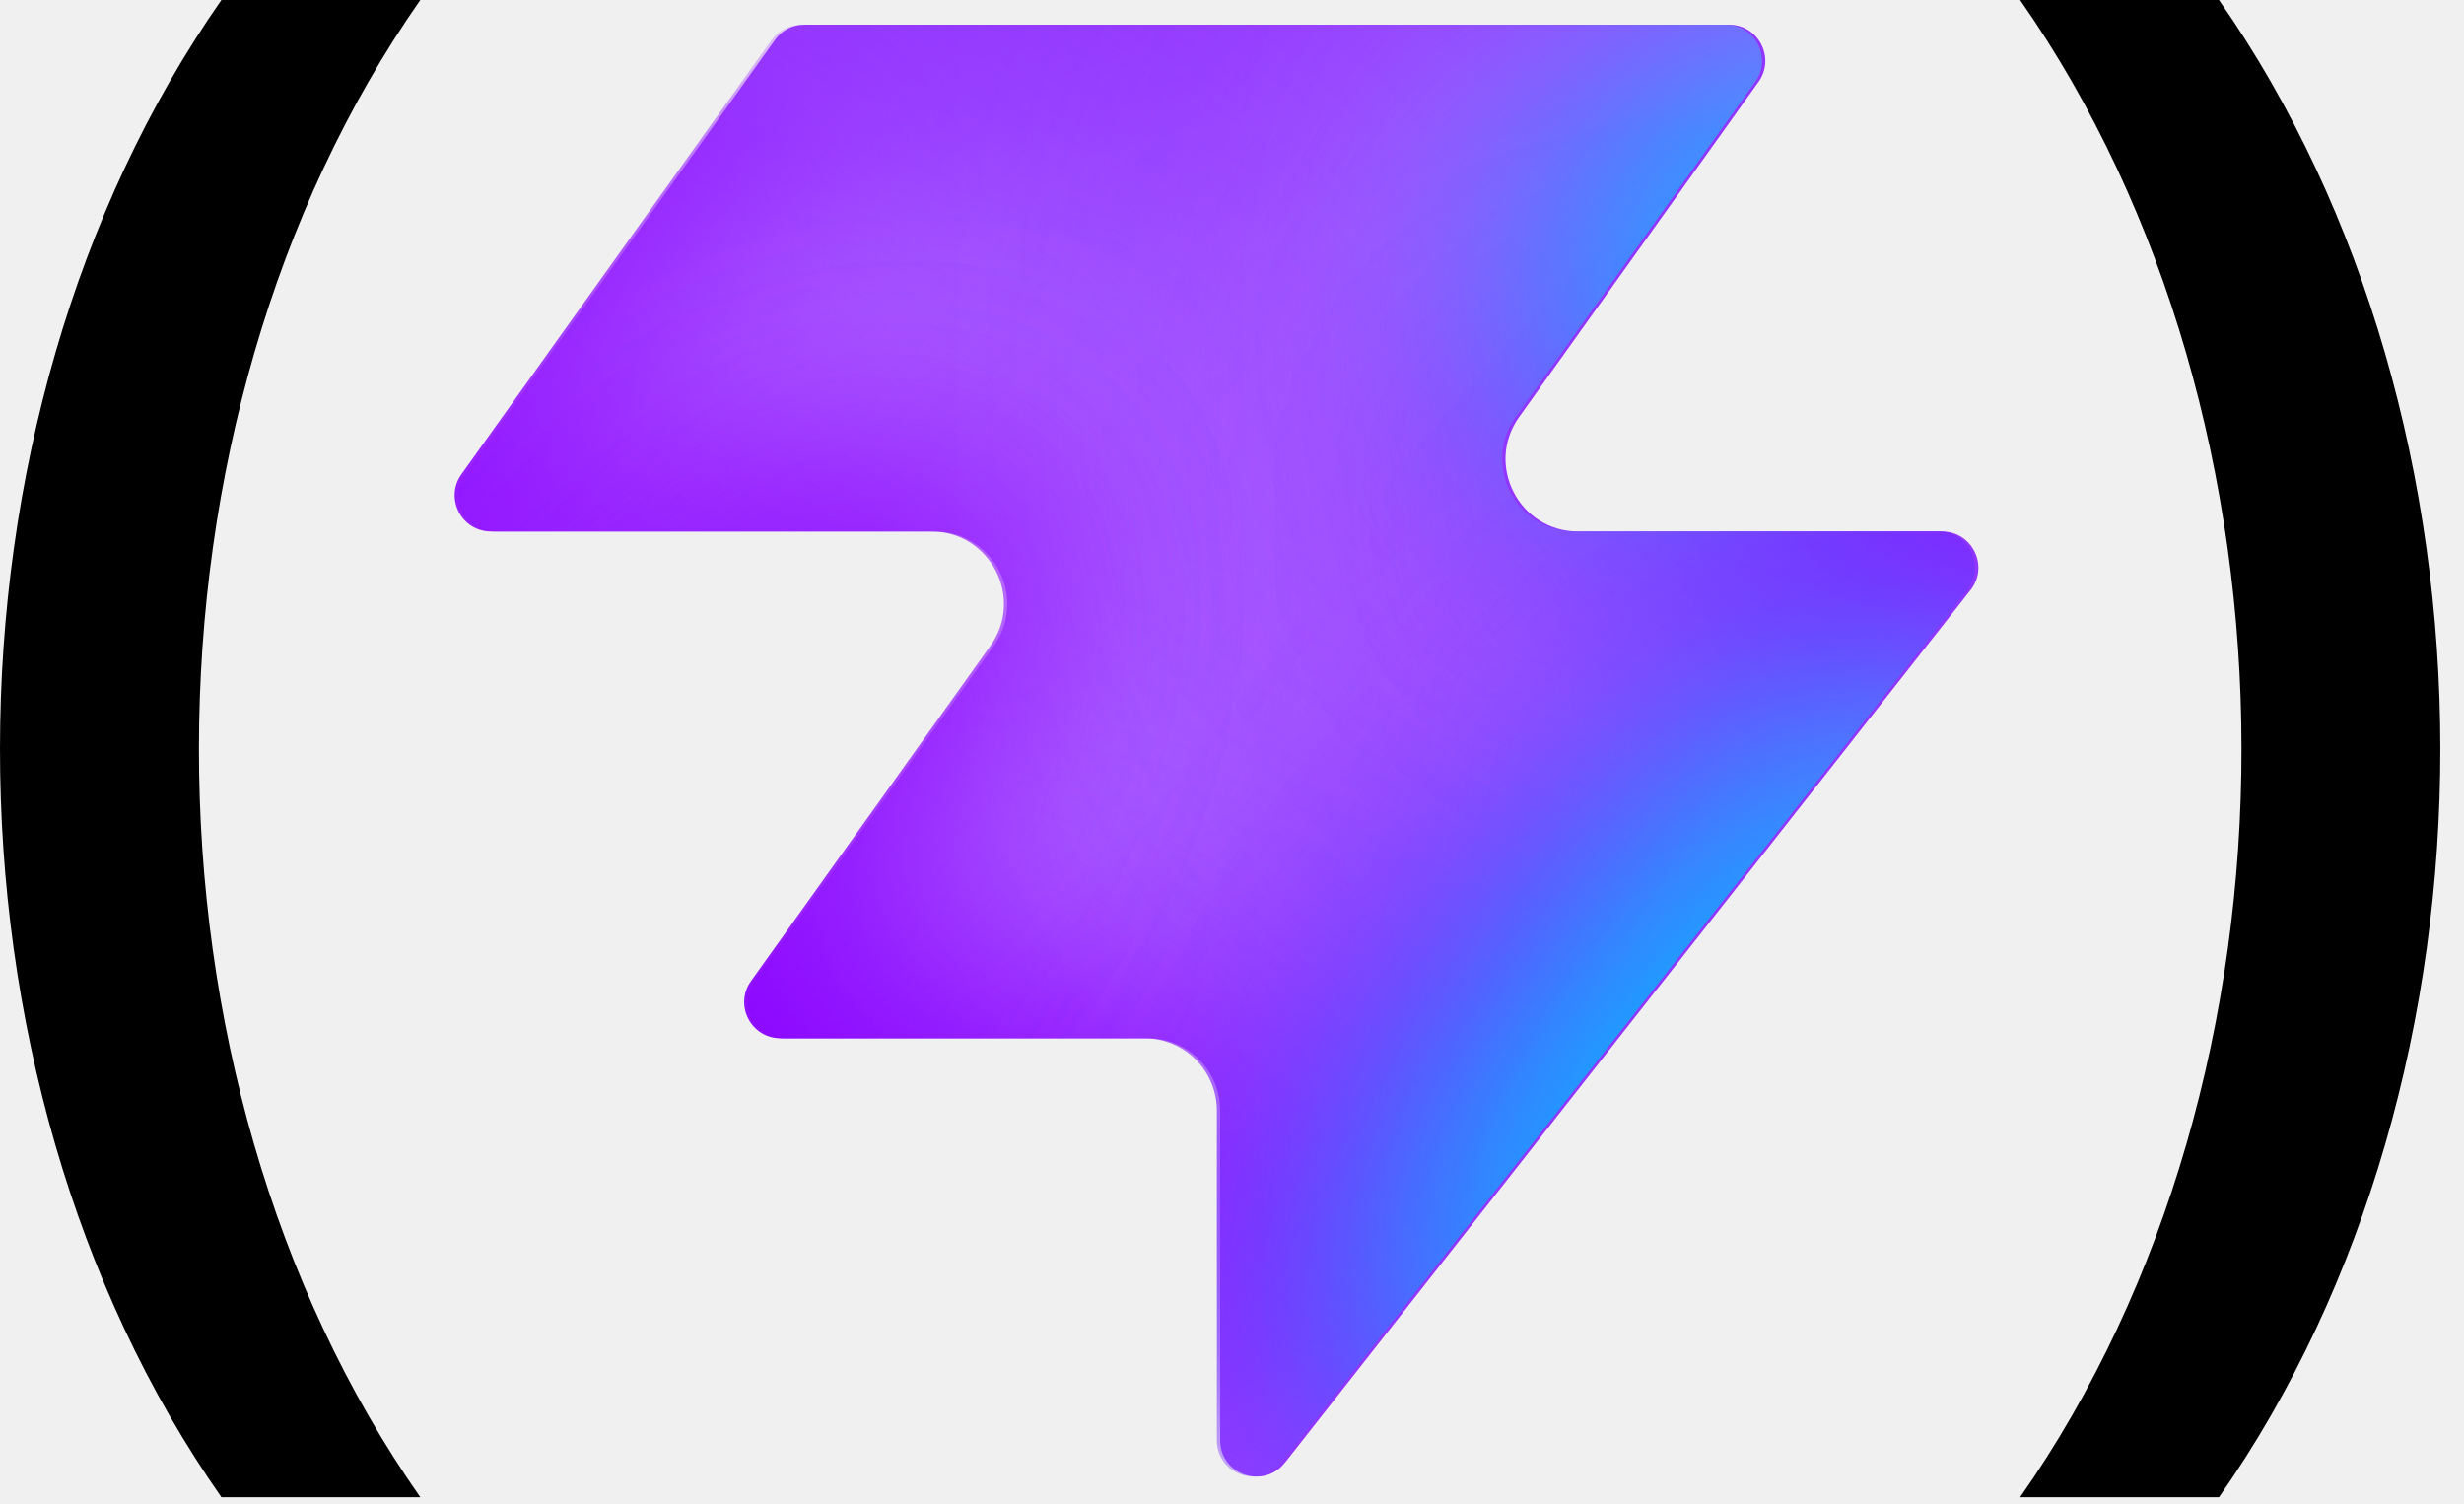
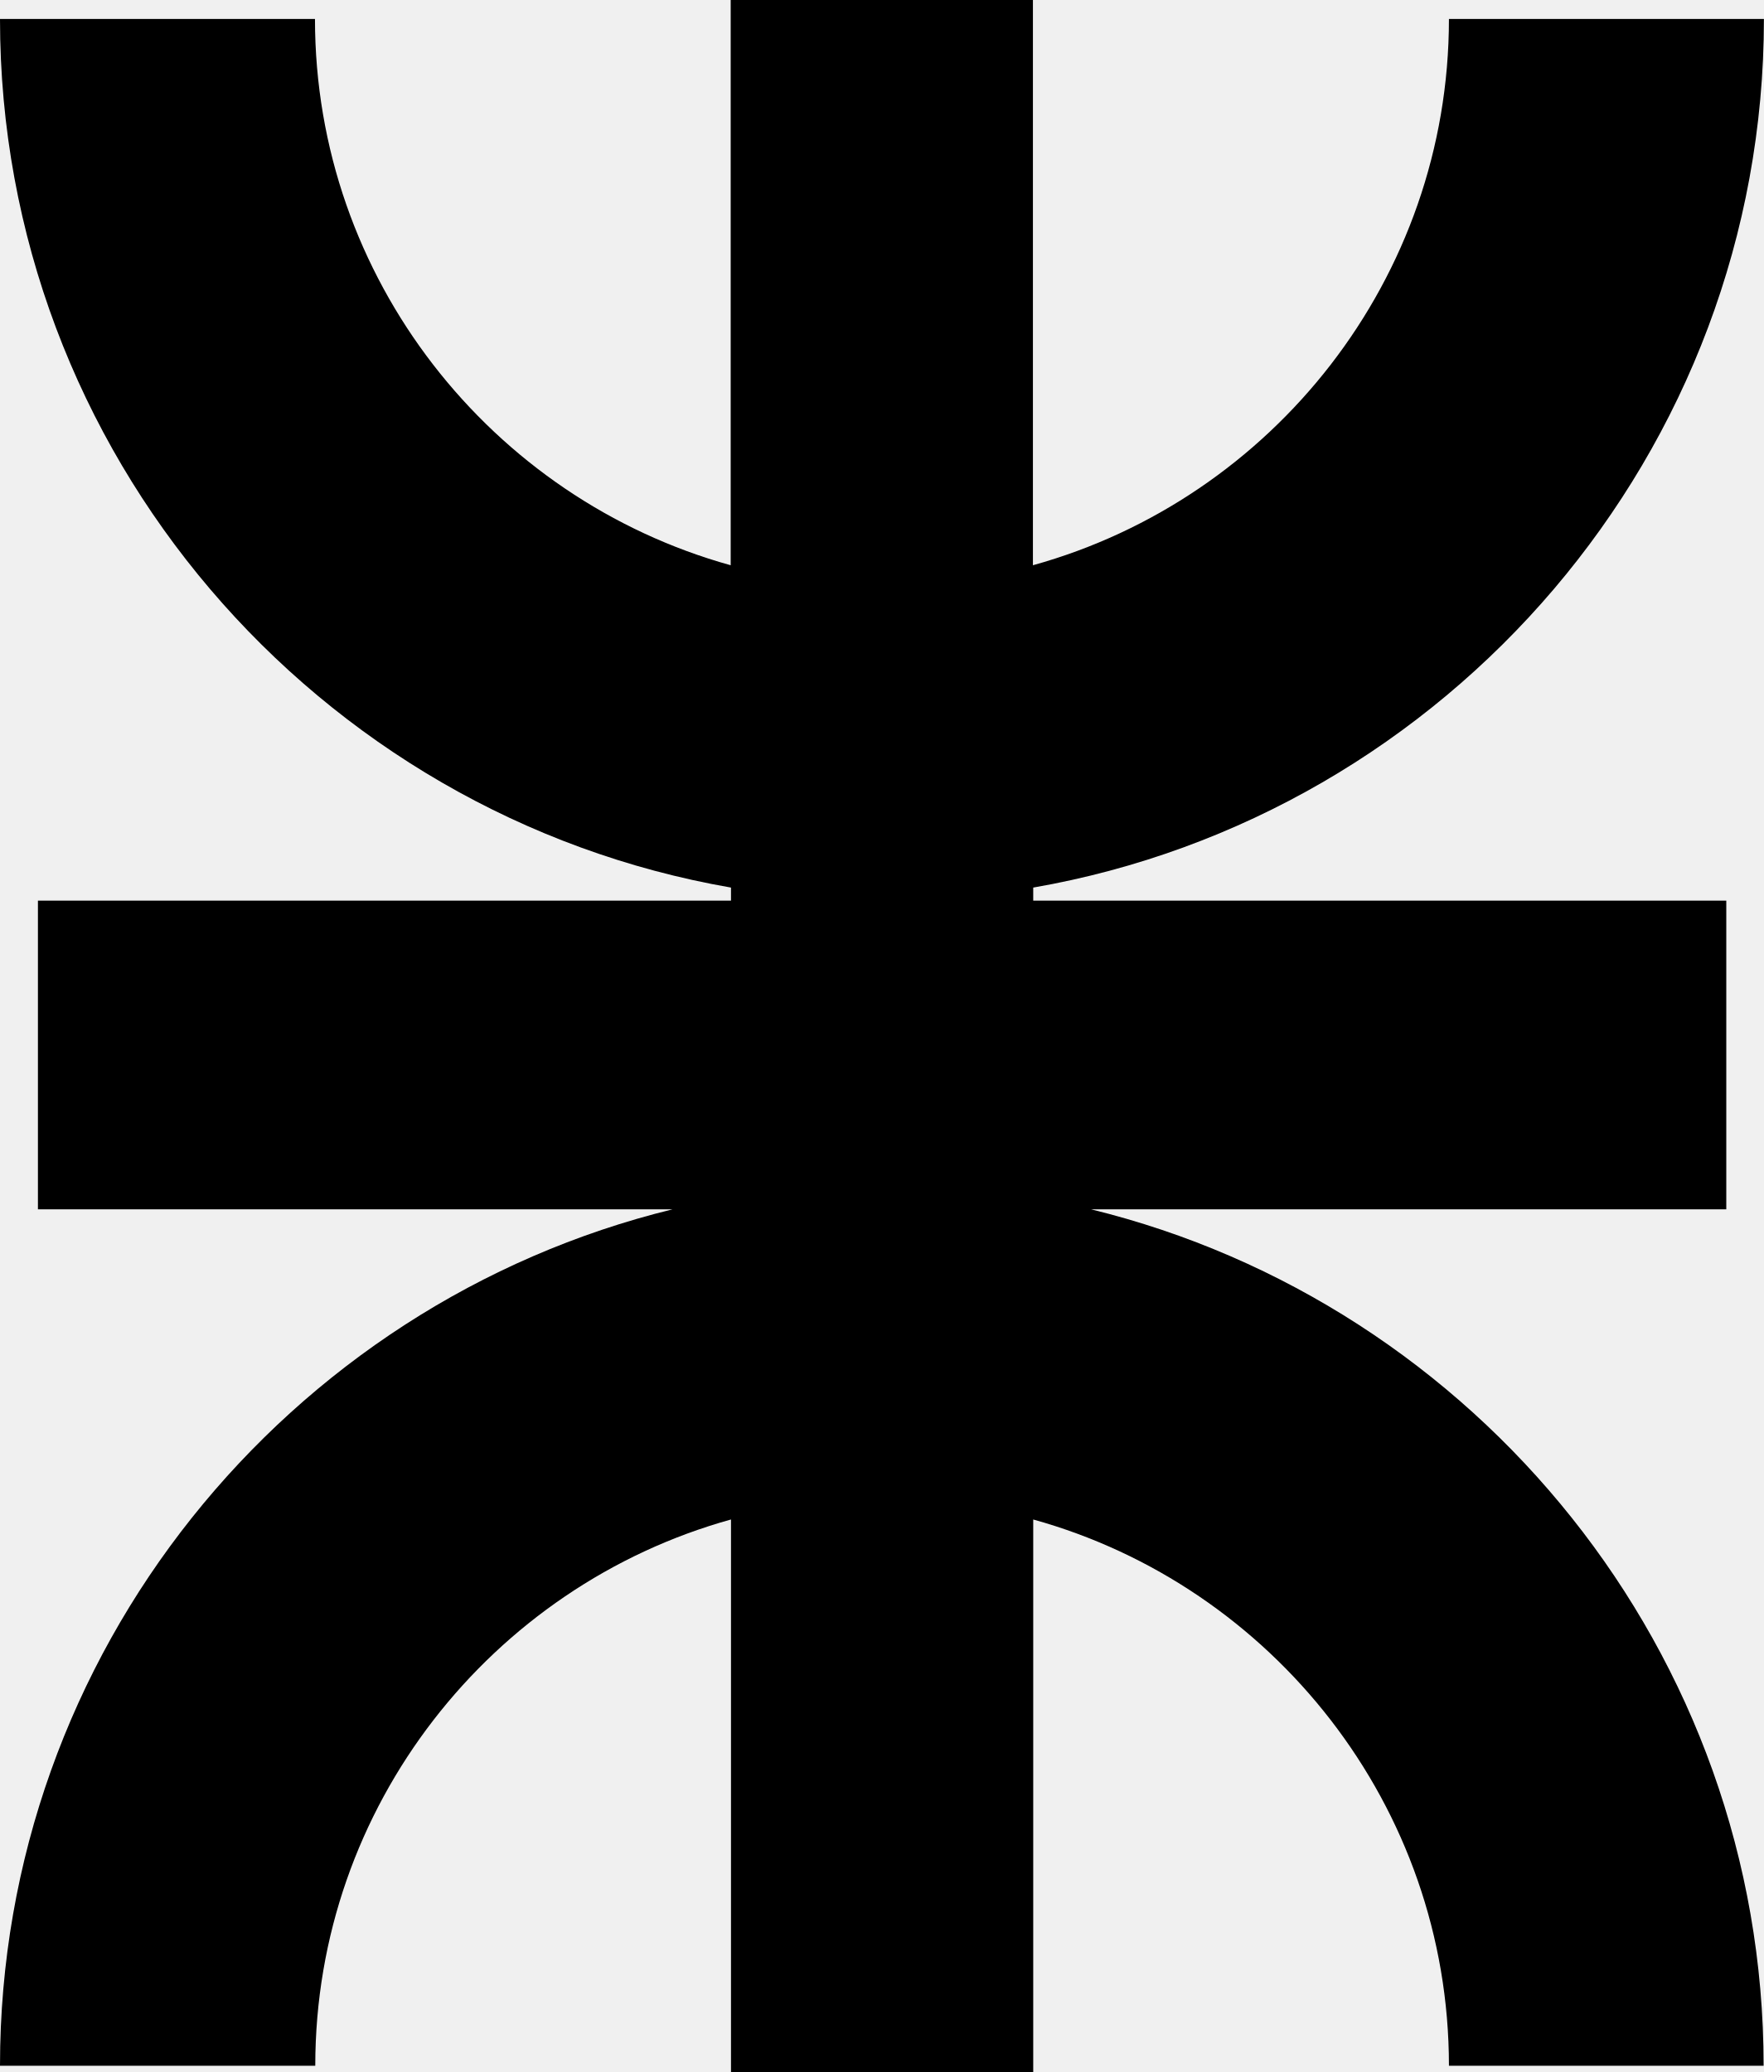
- <svg xmlns="http://www.w3.org/2000/svg" width="77" height="47" fill="none" aria-labelledby="vite-logo-title" viewBox="0 0 77 47">
-   <style>.parenthesis{fill:#000}@media (prefers-color-scheme:dark){.parenthesis{fill:#fff}}</style>
-   <path fill="#9135ff" d="M40.151 45.71c-.663.844-2.02.374-2.02-.699V34.708a2.26 2.26 0 0 0-2.262-2.262H24.493c-.92 0-1.457-1.04-.92-1.788l7.479-10.471c1.07-1.498 0-3.578-1.842-3.578H15.443c-.92 0-1.456-1.04-.92-1.788l9.696-13.576c.213-.297.556-.474.92-.474h28.894c.92 0 1.456 1.04.92 1.788l-7.48 10.472c-1.07 1.497 0 3.578 1.842 3.578h11.376c.944 0 1.474 1.087.89 1.83L40.153 45.712z" />
-   <mask id="a" width="48" height="47" x="14" y="0" maskUnits="userSpaceOnUse" style="mask-type:alpha">
-     <path fill="#000" d="M40.047 45.71c-.663.843-2.02.374-2.02-.699V34.708a2.26 2.26 0 0 0-2.262-2.262H24.389c-.92 0-1.457-1.04-.92-1.788l7.479-10.472c1.07-1.497 0-3.578-1.842-3.578H15.34c-.92 0-1.456-1.04-.92-1.788l9.696-13.575c.213-.297.556-.474.92-.474H53.93c.92 0 1.456 1.04.92 1.788L47.37 13.03c-1.07 1.498 0 3.578 1.842 3.578h11.376c.944 0 1.474 1.088.89 1.831L40.049 45.712z" />
-   </mask>
-   <g mask="url(#a)">
-     <g filter="url(#b)">
-       <ellipse cx="5.508" cy="14.704" fill="#eee6ff" rx="5.508" ry="14.704" transform="rotate(269.814 20.96 11.29)scale(-1 1)" />
-     </g>
-     <g filter="url(#c)">
-       <ellipse cx="10.399" cy="29.851" fill="#eee6ff" rx="10.399" ry="29.851" transform="rotate(89.814 -16.902 -8.275)scale(1 -1)" />
-     </g>
-     <g filter="url(#d)">
-       <ellipse cx="5.508" cy="30.487" fill="#8900ff" rx="5.508" ry="30.487" transform="rotate(89.814 -19.197 -7.127)scale(1 -1)" />
-     </g>
-     <g filter="url(#e)">
-       <ellipse cx="5.508" cy="30.599" fill="#8900ff" rx="5.508" ry="30.599" transform="rotate(89.814 -25.928 4.177)scale(1 -1)" />
-     </g>
-     <g filter="url(#f)">
-       <ellipse cx="5.508" cy="30.599" fill="#8900ff" rx="5.508" ry="30.599" transform="rotate(89.814 -25.738 5.52)scale(1 -1)" />
-     </g>
-     <g filter="url(#g)">
-       <ellipse cx="14.072" cy="22.078" fill="#eee6ff" rx="14.072" ry="22.078" transform="rotate(93.35 31.245 55.578)scale(-1 1)" />
-     </g>
-     <g filter="url(#h)">
-       <ellipse cx="3.47" cy="21.501" fill="#8900ff" rx="3.47" ry="21.501" transform="rotate(89.009 35.419 55.202)scale(-1 1)" />
-     </g>
-     <g filter="url(#i)">
-       <ellipse cx="3.47" cy="21.501" fill="#8900ff" rx="3.47" ry="21.501" transform="rotate(89.009 35.419 55.202)scale(-1 1)" />
-     </g>
-     <g filter="url(#j)">
-       <ellipse cx="14.592" cy="9.743" fill="#8900ff" rx="4.407" ry="29.108" transform="rotate(39.51 14.592 9.743)" />
-     </g>
-     <g filter="url(#k)">
-       <ellipse cx="61.728" cy="-5.321" fill="#8900ff" rx="4.407" ry="29.108" transform="rotate(37.892 61.728 -5.32)" />
-     </g>
-     <g filter="url(#l)">
-       <ellipse cx="55.618" cy="7.104" fill="#00c2ff" rx="5.971" ry="9.665" transform="rotate(37.892 55.618 7.104)" />
-     </g>
-     <g filter="url(#m)">
-       <ellipse cx="12.326" cy="39.103" fill="#8900ff" rx="4.407" ry="29.108" transform="rotate(37.892 12.326 39.103)" />
-     </g>
-     <g filter="url(#n)">
-       <ellipse cx="12.326" cy="39.103" fill="#8900ff" rx="4.407" ry="29.108" transform="rotate(37.892 12.326 39.103)" />
-     </g>
-     <g filter="url(#o)">
-       <ellipse cx="49.857" cy="30.678" fill="#8900ff" rx="4.407" ry="29.108" transform="rotate(37.892 49.857 30.678)" />
-     </g>
-     <g filter="url(#p)">
-       <ellipse cx="52.623" cy="33.171" fill="#00c2ff" rx="5.971" ry="15.297" transform="rotate(37.892 52.623 33.17)" />
-     </g>
-   </g>
-   <path d="M6.919 0c-9.198 13.166-9.252 33.575 0 46.789h6.215c-9.25-13.214-9.196-33.623 0-46.789zm62.424 0h-6.215c9.198 13.166 9.252 33.575 0 46.789h6.215c9.25-13.214 9.196-33.623 0-46.789" class="parenthesis" />
-   <defs>
-     <filter id="b" width="60.045" height="41.654" x="-5.564" y="16.92" color-interpolation-filters="sRGB" filterUnits="userSpaceOnUse">
-       <feFlood flood-opacity="0" result="BackgroundImageFix" />
-       <feBlend in="SourceGraphic" in2="BackgroundImageFix" result="shape" />
-       <feGaussianBlur result="effect1_foregroundBlur_2002_17286" stdDeviation="7.659" />
-     </filter>
-     <filter id="c" width="90.34" height="51.437" x="-40.407" y="-6.762" color-interpolation-filters="sRGB" filterUnits="userSpaceOnUse">
-       <feFlood flood-opacity="0" result="BackgroundImageFix" />
-       <feBlend in="SourceGraphic" in2="BackgroundImageFix" result="shape" />
-       <feGaussianBlur result="effect1_foregroundBlur_2002_17286" stdDeviation="7.659" />
-     </filter>
-     <filter id="d" width="79.355" height="29.4" x="-35.435" y="2.801" color-interpolation-filters="sRGB" filterUnits="userSpaceOnUse">
-       <feFlood flood-opacity="0" result="BackgroundImageFix" />
-       <feBlend in="SourceGraphic" in2="BackgroundImageFix" result="shape" />
-       <feGaussianBlur result="effect1_foregroundBlur_2002_17286" stdDeviation="4.596" />
-     </filter>
-     <filter id="e" width="79.579" height="29.4" x="-30.84" y="20.8" color-interpolation-filters="sRGB" filterUnits="userSpaceOnUse">
-       <feFlood flood-opacity="0" result="BackgroundImageFix" />
-       <feBlend in="SourceGraphic" in2="BackgroundImageFix" result="shape" />
-       <feGaussianBlur result="effect1_foregroundBlur_2002_17286" stdDeviation="4.596" />
-     </filter>
-     <filter id="f" width="79.579" height="29.4" x="-29.307" y="21.949" color-interpolation-filters="sRGB" filterUnits="userSpaceOnUse">
-       <feFlood flood-opacity="0" result="BackgroundImageFix" />
-       <feBlend in="SourceGraphic" in2="BackgroundImageFix" result="shape" />
-       <feGaussianBlur result="effect1_foregroundBlur_2002_17286" stdDeviation="4.596" />
-     </filter>
-     <filter id="g" width="74.749" height="58.852" x="29.961" y="-17.13" color-interpolation-filters="sRGB" filterUnits="userSpaceOnUse">
-       <feFlood flood-opacity="0" result="BackgroundImageFix" />
-       <feBlend in="SourceGraphic" in2="BackgroundImageFix" result="shape" />
-       <feGaussianBlur result="effect1_foregroundBlur_2002_17286" stdDeviation="7.659" />
-     </filter>
-     <filter id="h" width="61.377" height="25.362" x="37.754" y="3.055" color-interpolation-filters="sRGB" filterUnits="userSpaceOnUse">
-       <feFlood flood-opacity="0" result="BackgroundImageFix" />
-       <feBlend in="SourceGraphic" in2="BackgroundImageFix" result="shape" />
-       <feGaussianBlur result="effect1_foregroundBlur_2002_17286" stdDeviation="4.596" />
-     </filter>
-     <filter id="i" width="61.377" height="25.362" x="37.754" y="3.055" color-interpolation-filters="sRGB" filterUnits="userSpaceOnUse">
-       <feFlood flood-opacity="0" result="BackgroundImageFix" />
-       <feBlend in="SourceGraphic" in2="BackgroundImageFix" result="shape" />
-       <feGaussianBlur result="effect1_foregroundBlur_2002_17286" stdDeviation="4.596" />
-     </filter>
-     <filter id="j" width="56.045" height="63.649" x="-13.43" y="-22.082" color-interpolation-filters="sRGB" filterUnits="userSpaceOnUse">
-       <feFlood flood-opacity="0" result="BackgroundImageFix" />
-       <feBlend in="SourceGraphic" in2="BackgroundImageFix" result="shape" />
-       <feGaussianBlur result="effect1_foregroundBlur_2002_17286" stdDeviation="4.596" />
-     </filter>
-     <filter id="k" width="54.814" height="64.646" x="34.321" y="-37.644" color-interpolation-filters="sRGB" filterUnits="userSpaceOnUse">
-       <feFlood flood-opacity="0" result="BackgroundImageFix" />
-       <feBlend in="SourceGraphic" in2="BackgroundImageFix" result="shape" />
-       <feGaussianBlur result="effect1_foregroundBlur_2002_17286" stdDeviation="4.596" />
-     </filter>
-     <filter id="l" width="33.541" height="35.313" x="38.847" y="-10.552" color-interpolation-filters="sRGB" filterUnits="userSpaceOnUse">
-       <feFlood flood-opacity="0" result="BackgroundImageFix" />
-       <feBlend in="SourceGraphic" in2="BackgroundImageFix" result="shape" />
-       <feGaussianBlur result="effect1_foregroundBlur_2002_17286" stdDeviation="4.596" />
-     </filter>
-     <filter id="m" width="54.814" height="64.646" x="-15.081" y="6.78" color-interpolation-filters="sRGB" filterUnits="userSpaceOnUse">
-       <feFlood flood-opacity="0" result="BackgroundImageFix" />
-       <feBlend in="SourceGraphic" in2="BackgroundImageFix" result="shape" />
-       <feGaussianBlur result="effect1_foregroundBlur_2002_17286" stdDeviation="4.596" />
-     </filter>
-     <filter id="n" width="54.814" height="64.646" x="-15.081" y="6.78" color-interpolation-filters="sRGB" filterUnits="userSpaceOnUse">
-       <feFlood flood-opacity="0" result="BackgroundImageFix" />
-       <feBlend in="SourceGraphic" in2="BackgroundImageFix" result="shape" />
-       <feGaussianBlur result="effect1_foregroundBlur_2002_17286" stdDeviation="4.596" />
-     </filter>
-     <filter id="o" width="54.814" height="64.646" x="22.45" y="-1.645" color-interpolation-filters="sRGB" filterUnits="userSpaceOnUse">
-       <feFlood flood-opacity="0" result="BackgroundImageFix" />
-       <feBlend in="SourceGraphic" in2="BackgroundImageFix" result="shape" />
-       <feGaussianBlur result="effect1_foregroundBlur_2002_17286" stdDeviation="4.596" />
-     </filter>
-     <filter id="p" width="39.409" height="43.623" x="32.919" y="11.36" color-interpolation-filters="sRGB" filterUnits="userSpaceOnUse">
-       <feFlood flood-opacity="0" result="BackgroundImageFix" />
-       <feBlend in="SourceGraphic" in2="BackgroundImageFix" result="shape" />
-       <feGaussianBlur result="effect1_foregroundBlur_2002_17286" stdDeviation="4.596" />
-     </filter>
-   </defs>
+ <svg xmlns="http://www.w3.org/2000/svg" enable-background="new 0 0 595.3 699.4" image-rendering="optimizeQuality" shape-rendering="geometricPrecision" text-rendering="geometricPrecision" viewBox="0 0 595.3 699.4">
+   <path clip-rule="evenodd" d="m246.6 0h102v190.8c80.8-22.4 140.4-96.7 140.4-184.4h106.3c0 146.5-106.8 268.9-246.6 293.2v4.4h233.9v104.2h-214.4c130 31.8 227 149.5 227 289.1h-106.2c0-87.7-59.6-162-140.3-184.4v186.5h-102v-186.5c-80.7 22.4-140.3 96.7-140.3 184.4h-106.4c0-139.6 97-257.3 227-289.1h-214.2v-104.2h233.9v-4.4c-139.9-24.3-246.7-146.7-246.7-293.2h106.3c0 87.7 59.6 162 140.3 184.4z" fill-rule="evenodd" />
</svg>
